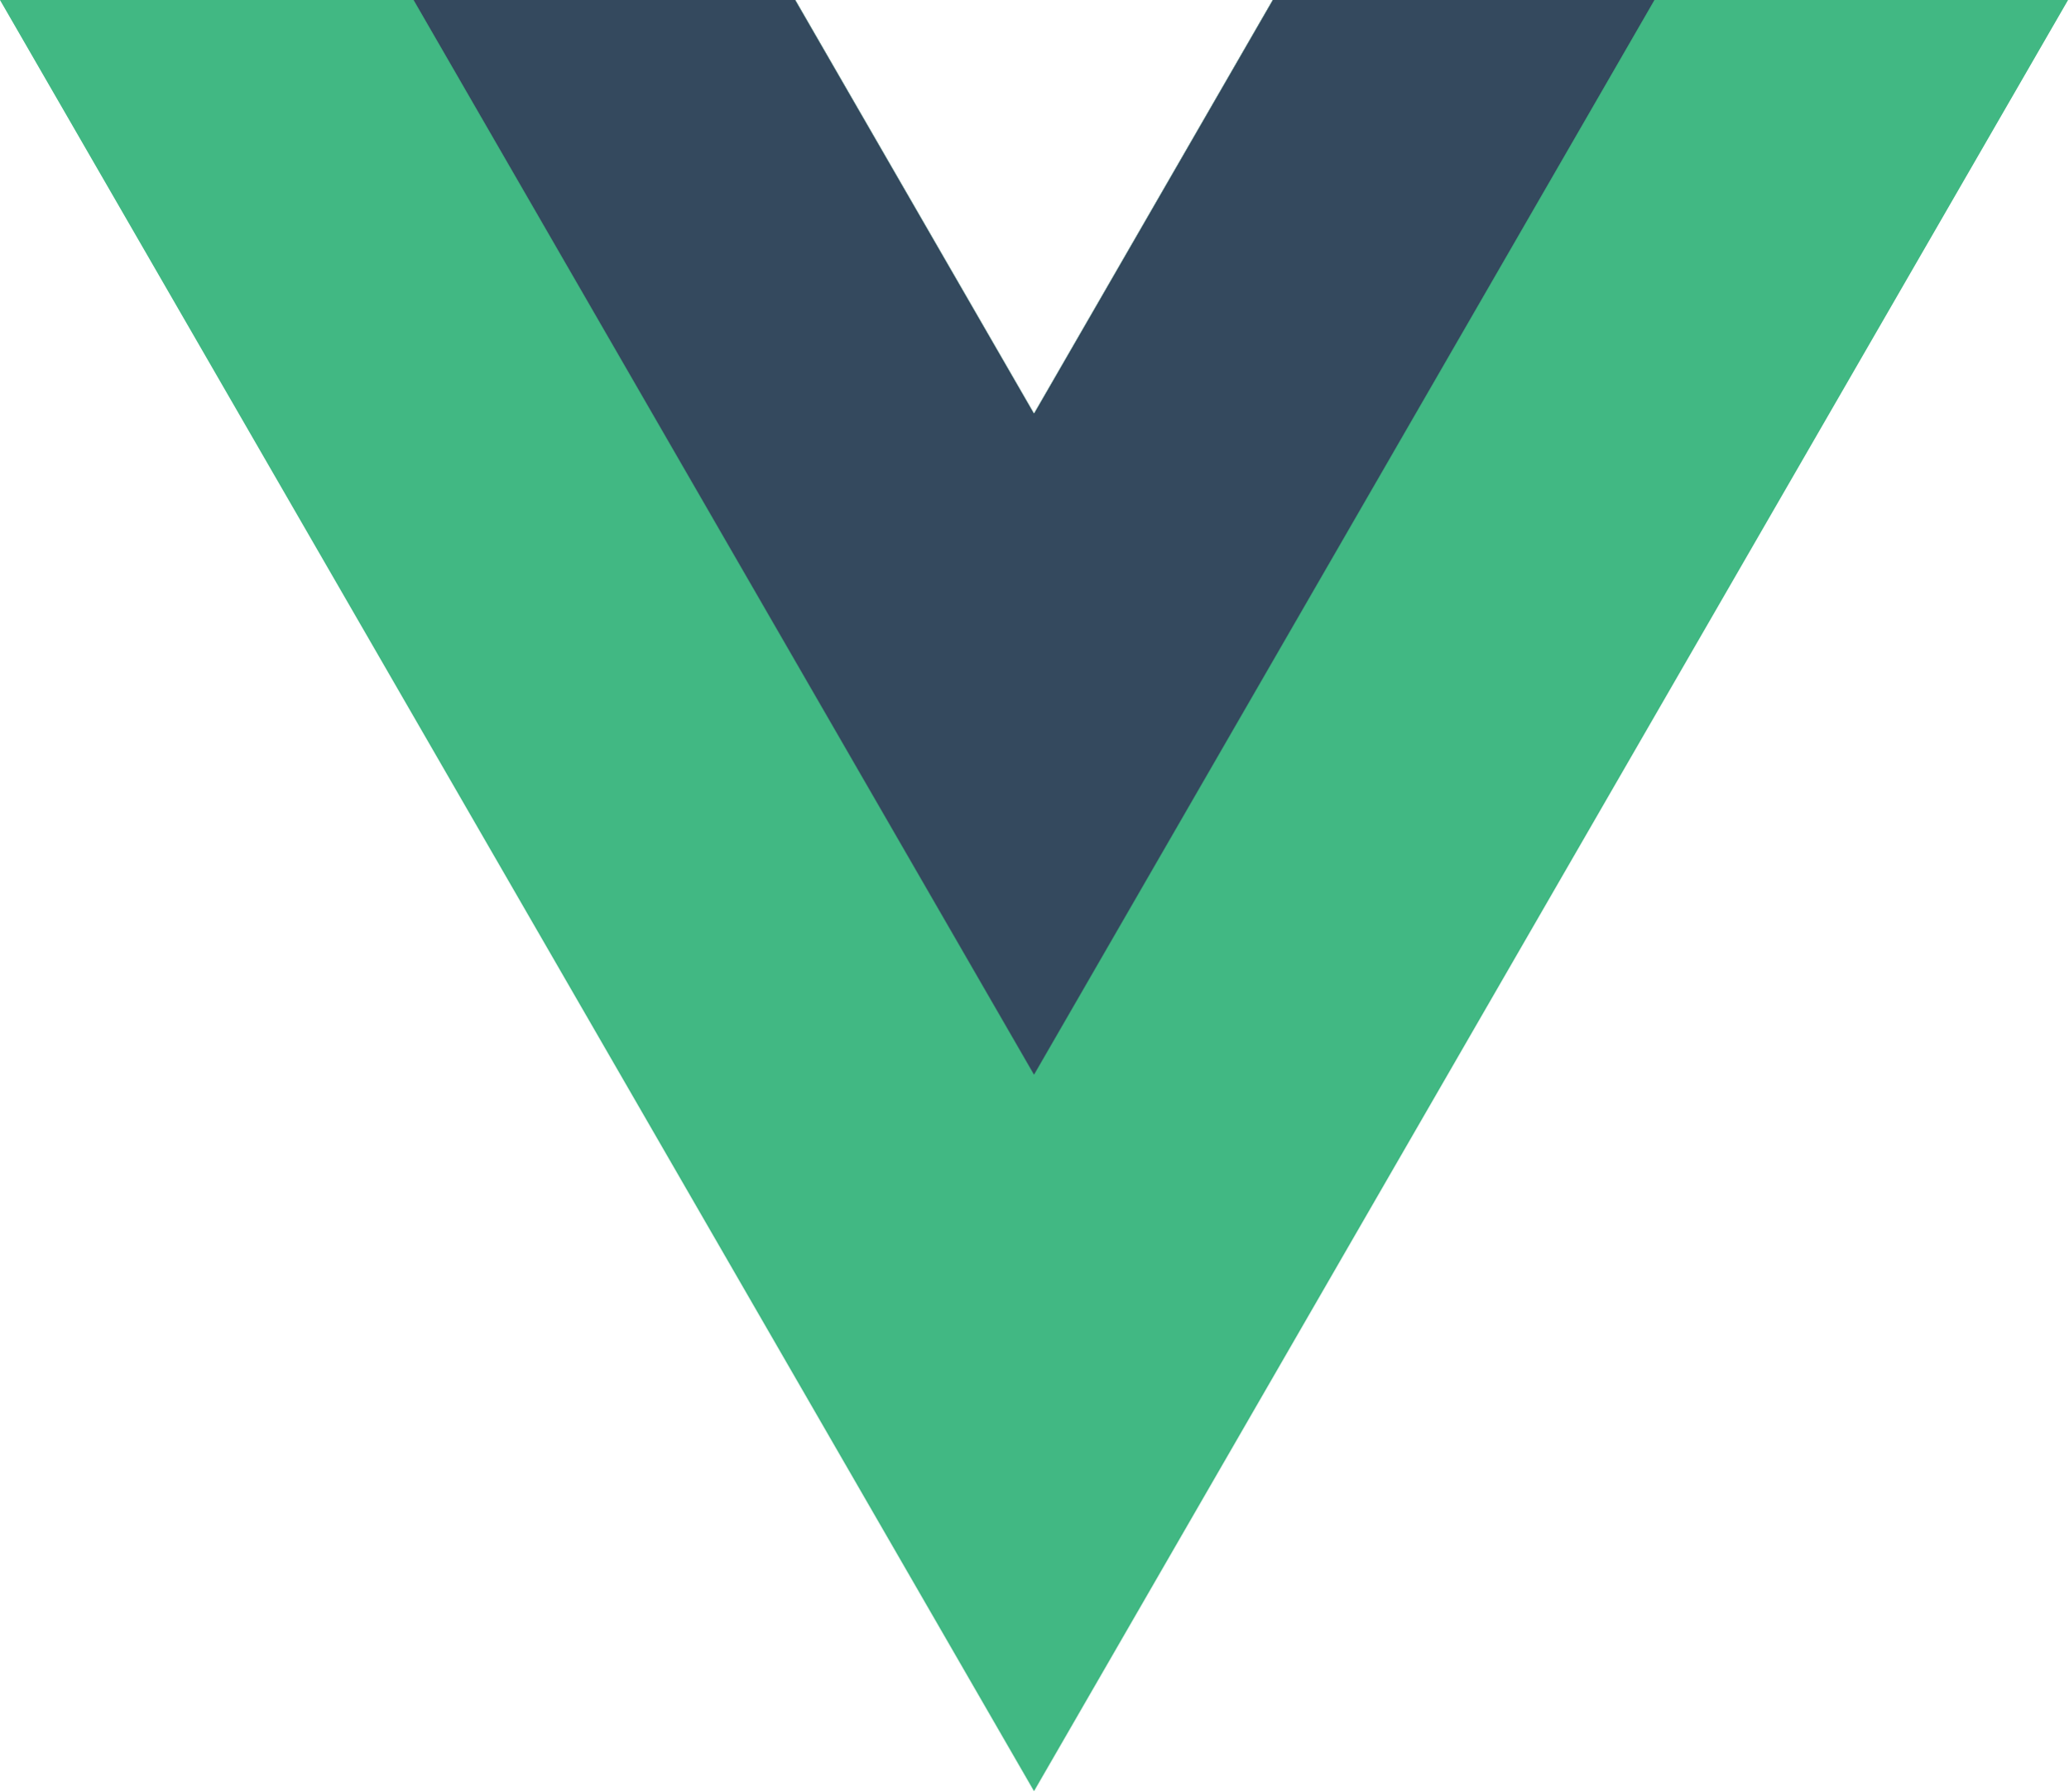
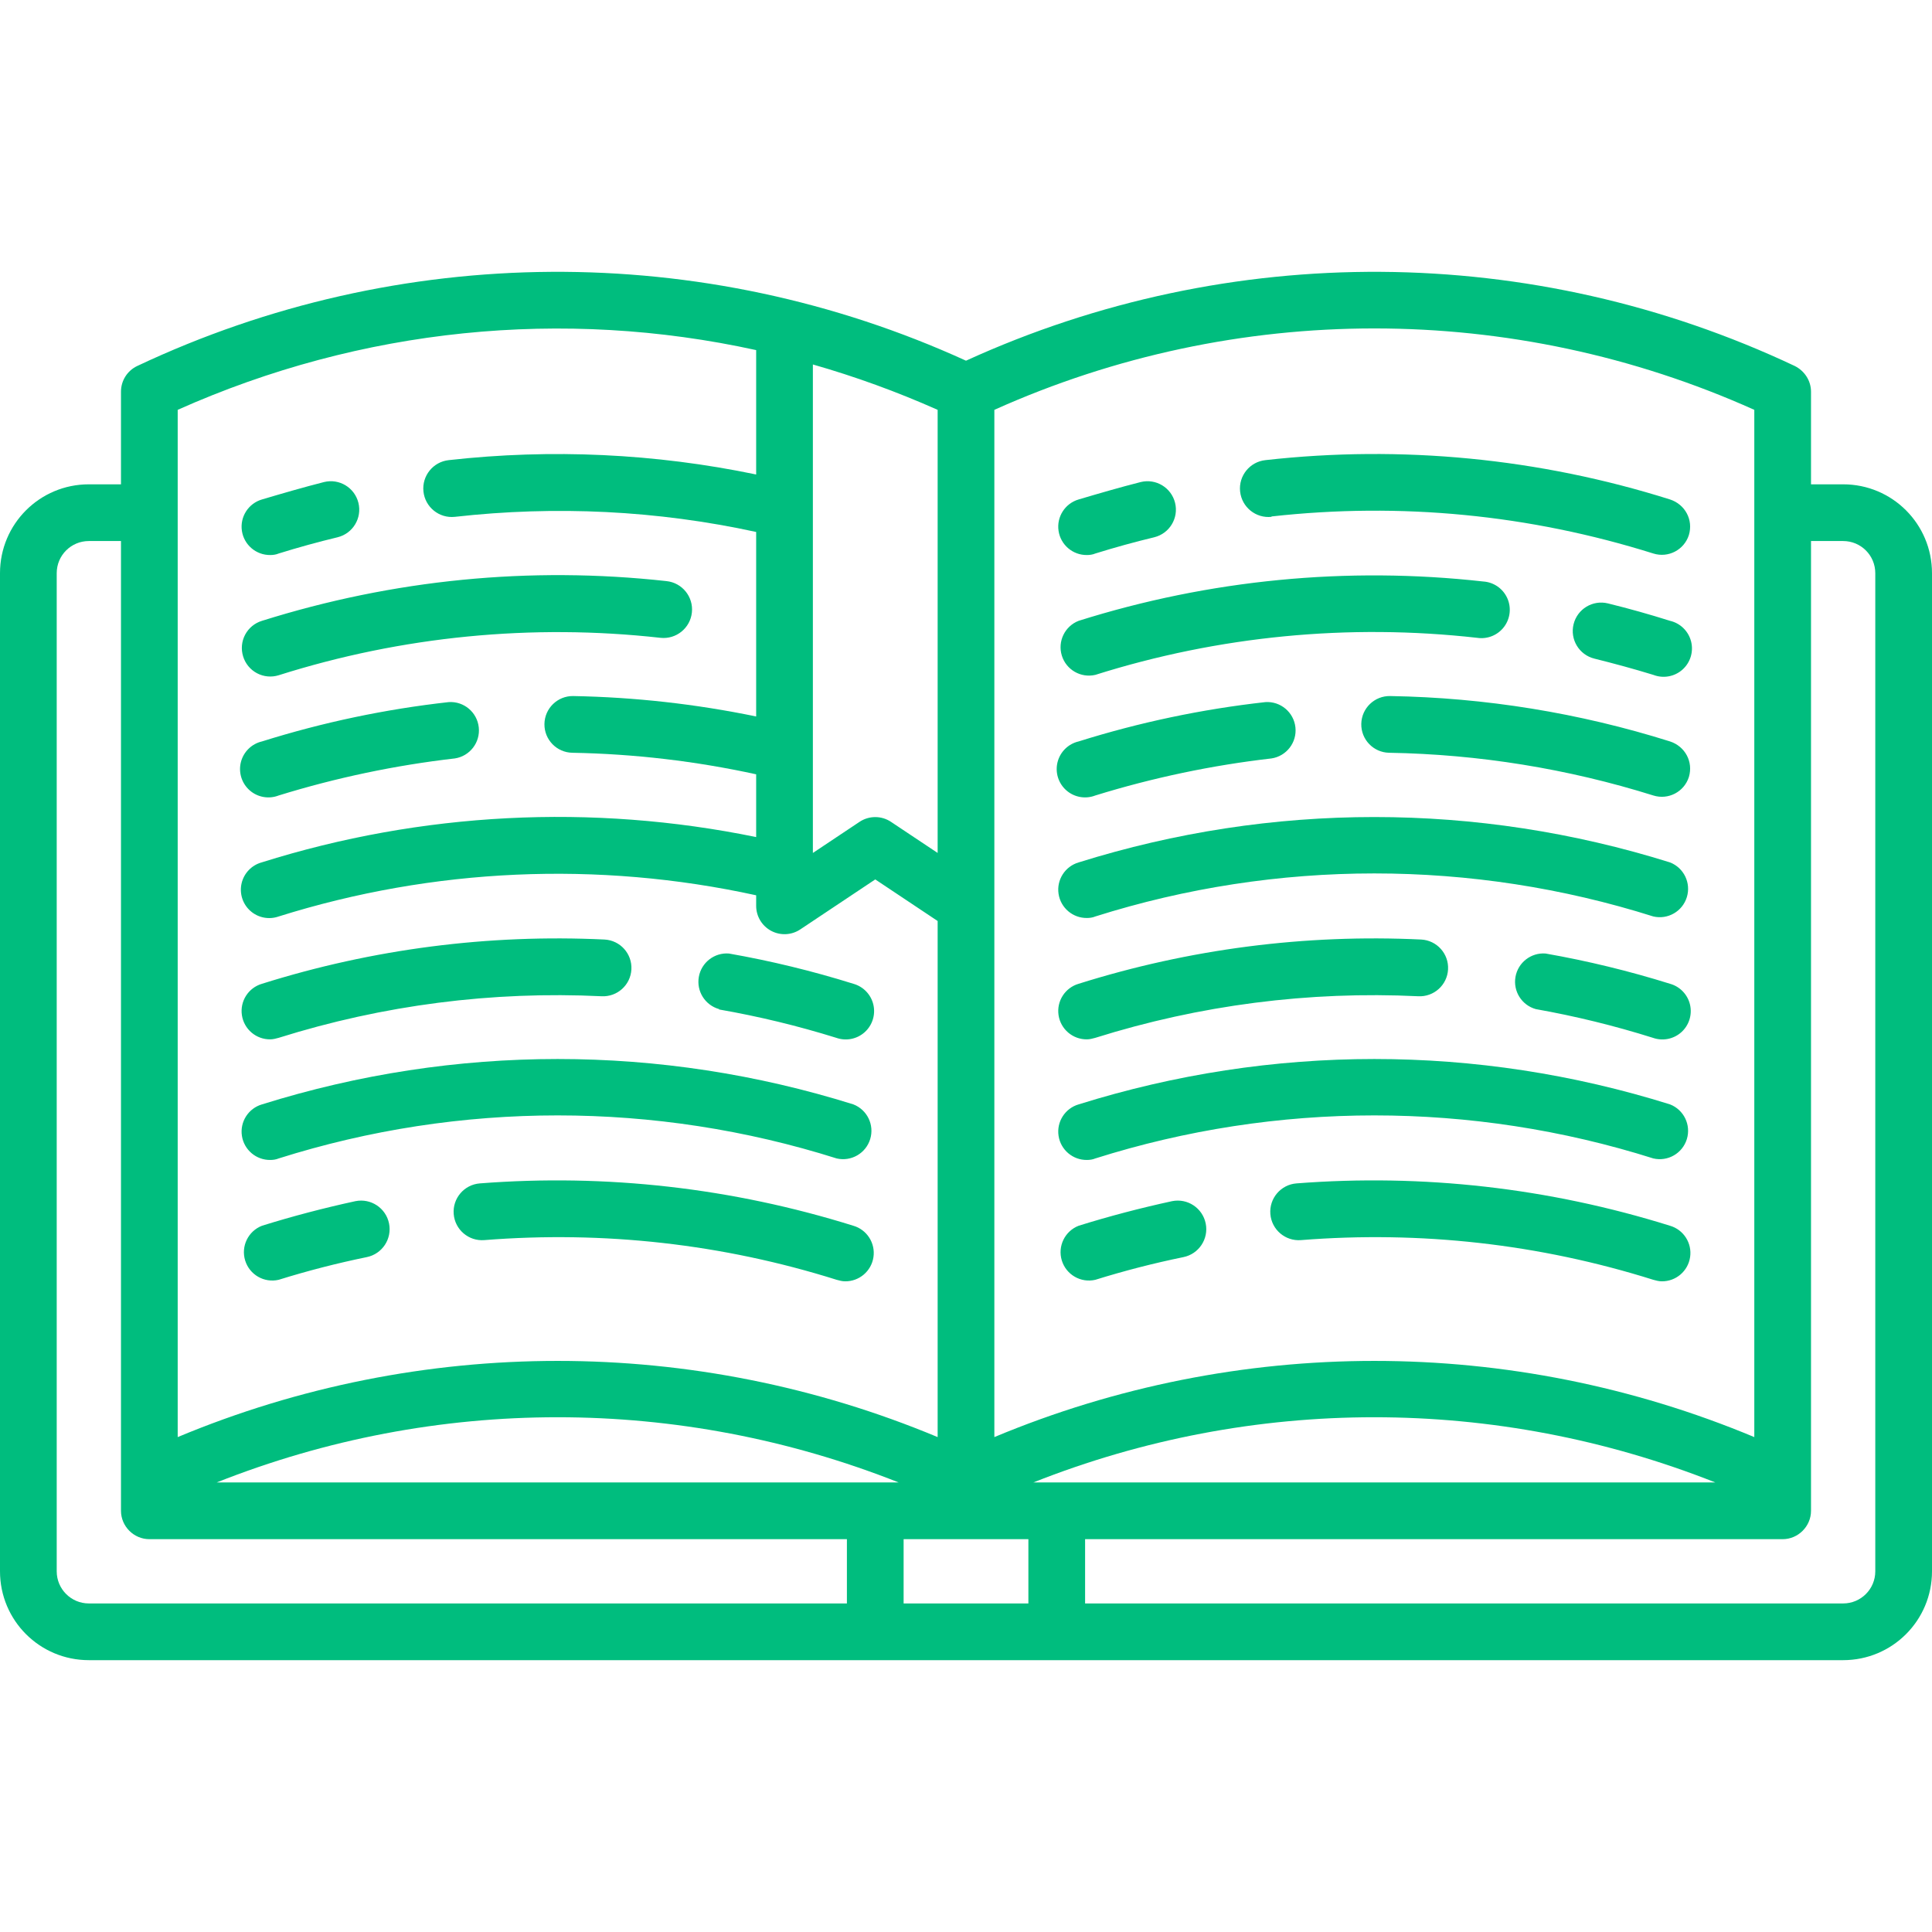
- <svg xmlns="http://www.w3.org/2000/svg" viewBox="0 0 261.76 226.69">
-   <path d="M161.096.001l-30.225 52.351L100.647.001H-.005l130.877 226.688L261.749.001z" fill="#41b883" />
-   <path d="M161.096.001l-30.225 52.351L100.647.001H52.346l78.526 136.01L209.398.001z" fill="#34495e" />
+ <svg xmlns="http://www.w3.org/2000/svg" xml:space="preserve" width="800" height="800" viewBox="0 0 511 511">
+   <path fill="#00bd7e" d="M487.5 128.1H479v-24.5c0-2.9-1.7-5.5-4.3-6.8a260.3 260.3 0 0 0-219.2-1.4 260.3 260.3 0 0 0-219.2 1.4 7.5 7.5 0 0 0-4.3 6.8v24.5h-8.5c-13 0-23.5 10.5-23.5 23.5v264c0 13 10.5 23.5 23.5 23.5h464c13 0 23.5-10.5 23.5-23.5v-264c0-13-10.5-23.5-23.5-23.5zM263 239.6V108.4a245.3 245.3 0 0 1 201 0v271.7a260.7 260.7 0 0 0-201 0V239.6zM215 96.4c11.2 3.2 22.2 7.2 33 12v117.2l-12.3-8.2a7.5 7.5 0 0 0-8.4 0l-12.3 8.2V96.4zM47 135.6v-27.2c48.6-21.7 102-27 153-15.8v32.9a258 258 0 0 0-81.3-3.8 7.5 7.5 0 1 0 1.6 15c26.7-3 53.5-1.7 79.7 4v48.8c-16-3.3-32.1-5.1-48.4-5.4a7.5 7.5 0 1 0-.2 15 249 249 0 0 1 48.6 5.7v16.6a261 261 0 0 0-130.8 6.7 7.5 7.5 0 1 0 4.5 14.3 246 246 0 0 1 126.3-5.6v2.8a7.5 7.5 0 0 0 11.7 6.2l19.8-13.2 16.5 11v136.5a260.7 260.7 0 0 0-201 0V135.6zm177 288.5H23.5a8.5 8.5 0 0 1-8.5-8.5v-264c0-4.7 3.8-8.5 8.5-8.5H32v256.5c0 4.1 3.4 7.5 7.5 7.5H224v17zm-166.7-32c58-23 122.3-23 180.4 0H57.3zm214.7 32h-33v-17h33v17zm181.7-32H273.3c58-23 122.3-23 180.4 0zm42.3 23.5c0 4.7-3.8 8.5-8.5 8.5H287v-17h184.5c4.1 0 7.5-3.4 7.5-7.5V143.1h8.5c4.7 0 8.5 3.8 8.5 8.5v264z" />
+   <path fill="#00bd7e" d="M310 317.7c-8.3 1.8-16.7 4-24.7 6.5a7.5 7.5 0 0 0 4.4 14.3c7.7-2.4 15.5-4.4 23.3-6a7.5 7.5 0 0 0-3-14.8zm129.5 21.2a7.5 7.5 0 0 0 2.2-14.7c-32-10-65.3-13.8-98.8-11.2a7.5 7.5 0 1 0 1.2 15c31.6-2.5 63 1 93.2 10.5.7.2 1.5.4 2.2.4zm-152-32.1c.7 0 1.5-.1 2.2-.4a244.9 244.9 0 0 1 147.6 0 7.5 7.5 0 0 0 4.4-14.3c-51.1-16-105.3-16-156.4 0a7.5 7.5 0 0 0 2.2 14.7zm0-31.9c.7 0 1.5-.2 2.2-.4a245.3 245.3 0 0 1 85.4-11 7.5 7.5 0 1 0 .8-15 260.3 260.3 0 0 0-90.6 11.7 7.5 7.5 0 0 0 2.2 14.7zm154.2-14.7a263 263 0 0 0-32.9-8 7.5 7.5 0 0 0-2.6 14.7 247 247 0 0 1 31 7.6 7.5 7.5 0 1 0 4.5-14.3zm-154.2-17.4c.7 0 1.5-.1 2.2-.4a244.9 244.9 0 0 1 147.6 0 7.5 7.5 0 0 0 4.4-14.3c-51.1-16-105.3-16-156.4 0a7.5 7.5 0 0 0 2.2 14.7zm47.2-57.1a261.6 261.6 0 0 0-49.4 10.4 7.5 7.5 0 1 0 4.4 14.3c15.2-4.7 30.9-8 46.6-9.8a7.5 7.5 0 0 0-1.6-14.9zm32.7 13.4a248 248 0 0 1 69.9 11.3 7.5 7.5 0 0 0 9.4-4.9c1.2-4-1-8.1-5-9.4a261 261 0 0 0-74-12 7.5 7.5 0 0 0-.3 15zm23.3-30.4a7.5 7.5 0 1 0 1.6-14.9 260 260 0 0 0-107 10.4 7.5 7.5 0 0 0 4.4 14.3 244.6 244.6 0 0 1 101-9.8zm51-4.5a262 262 0 0 0-16.4-4.6 7.5 7.5 0 1 0-3.6 14.6c5.2 1.3 10.4 2.7 15.6 4.3a7.5 7.5 0 1 0 4.4-14.3zm-154.2-17.4c.7 0 1.5-.1 2.2-.4a247 247 0 0 1 15.6-4.3 7.5 7.5 0 0 0-3.6-14.6c-5.5 1.4-11 3-16.4 4.6a7.5 7.5 0 0 0 2.2 14.7zm48.8-10.2c34.2-3.8 68.2-.5 101 9.8a7.5 7.5 0 0 0 9.4-4.9c1.2-4-1-8.1-5-9.4a259.5 259.5 0 0 0-107-10.4 7.5 7.5 0 1 0 1.6 15zM94 317.7c-8.3 1.8-16.7 4-24.7 6.5a7.5 7.5 0 0 0 4.4 14.3c7.7-2.4 15.5-4.4 23.3-6a7.5 7.5 0 0 0-3-14.8zm129.5 21.2a7.5 7.5 0 0 0 2.2-14.7c-32-10-65.3-13.8-98.8-11.2a7.5 7.5 0 1 0 1.2 15c31.6-2.5 63 1 93.2 10.5.7.2 1.5.4 2.2.4zm-152-32.1c.7 0 1.5-.1 2.2-.4a244.9 244.9 0 0 1 147.6 0 7.5 7.5 0 0 0 4.4-14.3c-51.1-16-105.3-16-156.4 0a7.5 7.5 0 0 0 2.2 14.7zm0-31.9c.7 0 1.5-.2 2.2-.4a245.3 245.3 0 0 1 85.4-11 7.5 7.5 0 1 0 .8-15 260.3 260.3 0 0 0-90.6 11.7 7.5 7.5 0 0 0 2.2 14.7zm118.7-7.9a247 247 0 0 1 31 7.5 7.5 7.5 0 1 0 4.5-14.3 263 263 0 0 0-32.9-8 7.5 7.5 0 0 0-2.6 14.7zm-71.5-81.3a261.6 261.6 0 0 0-49.4 10.4 7.5 7.5 0 1 0 4.4 14.3c15.2-4.7 30.9-8 46.6-9.8a7.5 7.5 0 0 0-1.6-14.9zm-54.4-12.1a7.5 7.5 0 0 0 9.4 5 244.6 244.6 0 0 1 101-9.9 7.5 7.5 0 1 0 1.6-15c-36.2-4-72.3-.4-107 10.5a7.5 7.5 0 0 0-5 9.4zm7.2-26.8c.7 0 1.5-.1 2.2-.4a247 247 0 0 1 15.6-4.3 7.5 7.5 0 0 0-3.6-14.6c-5.5 1.4-11 3-16.4 4.6a7.5 7.5 0 0 0 2.2 14.7z" />
</svg>
